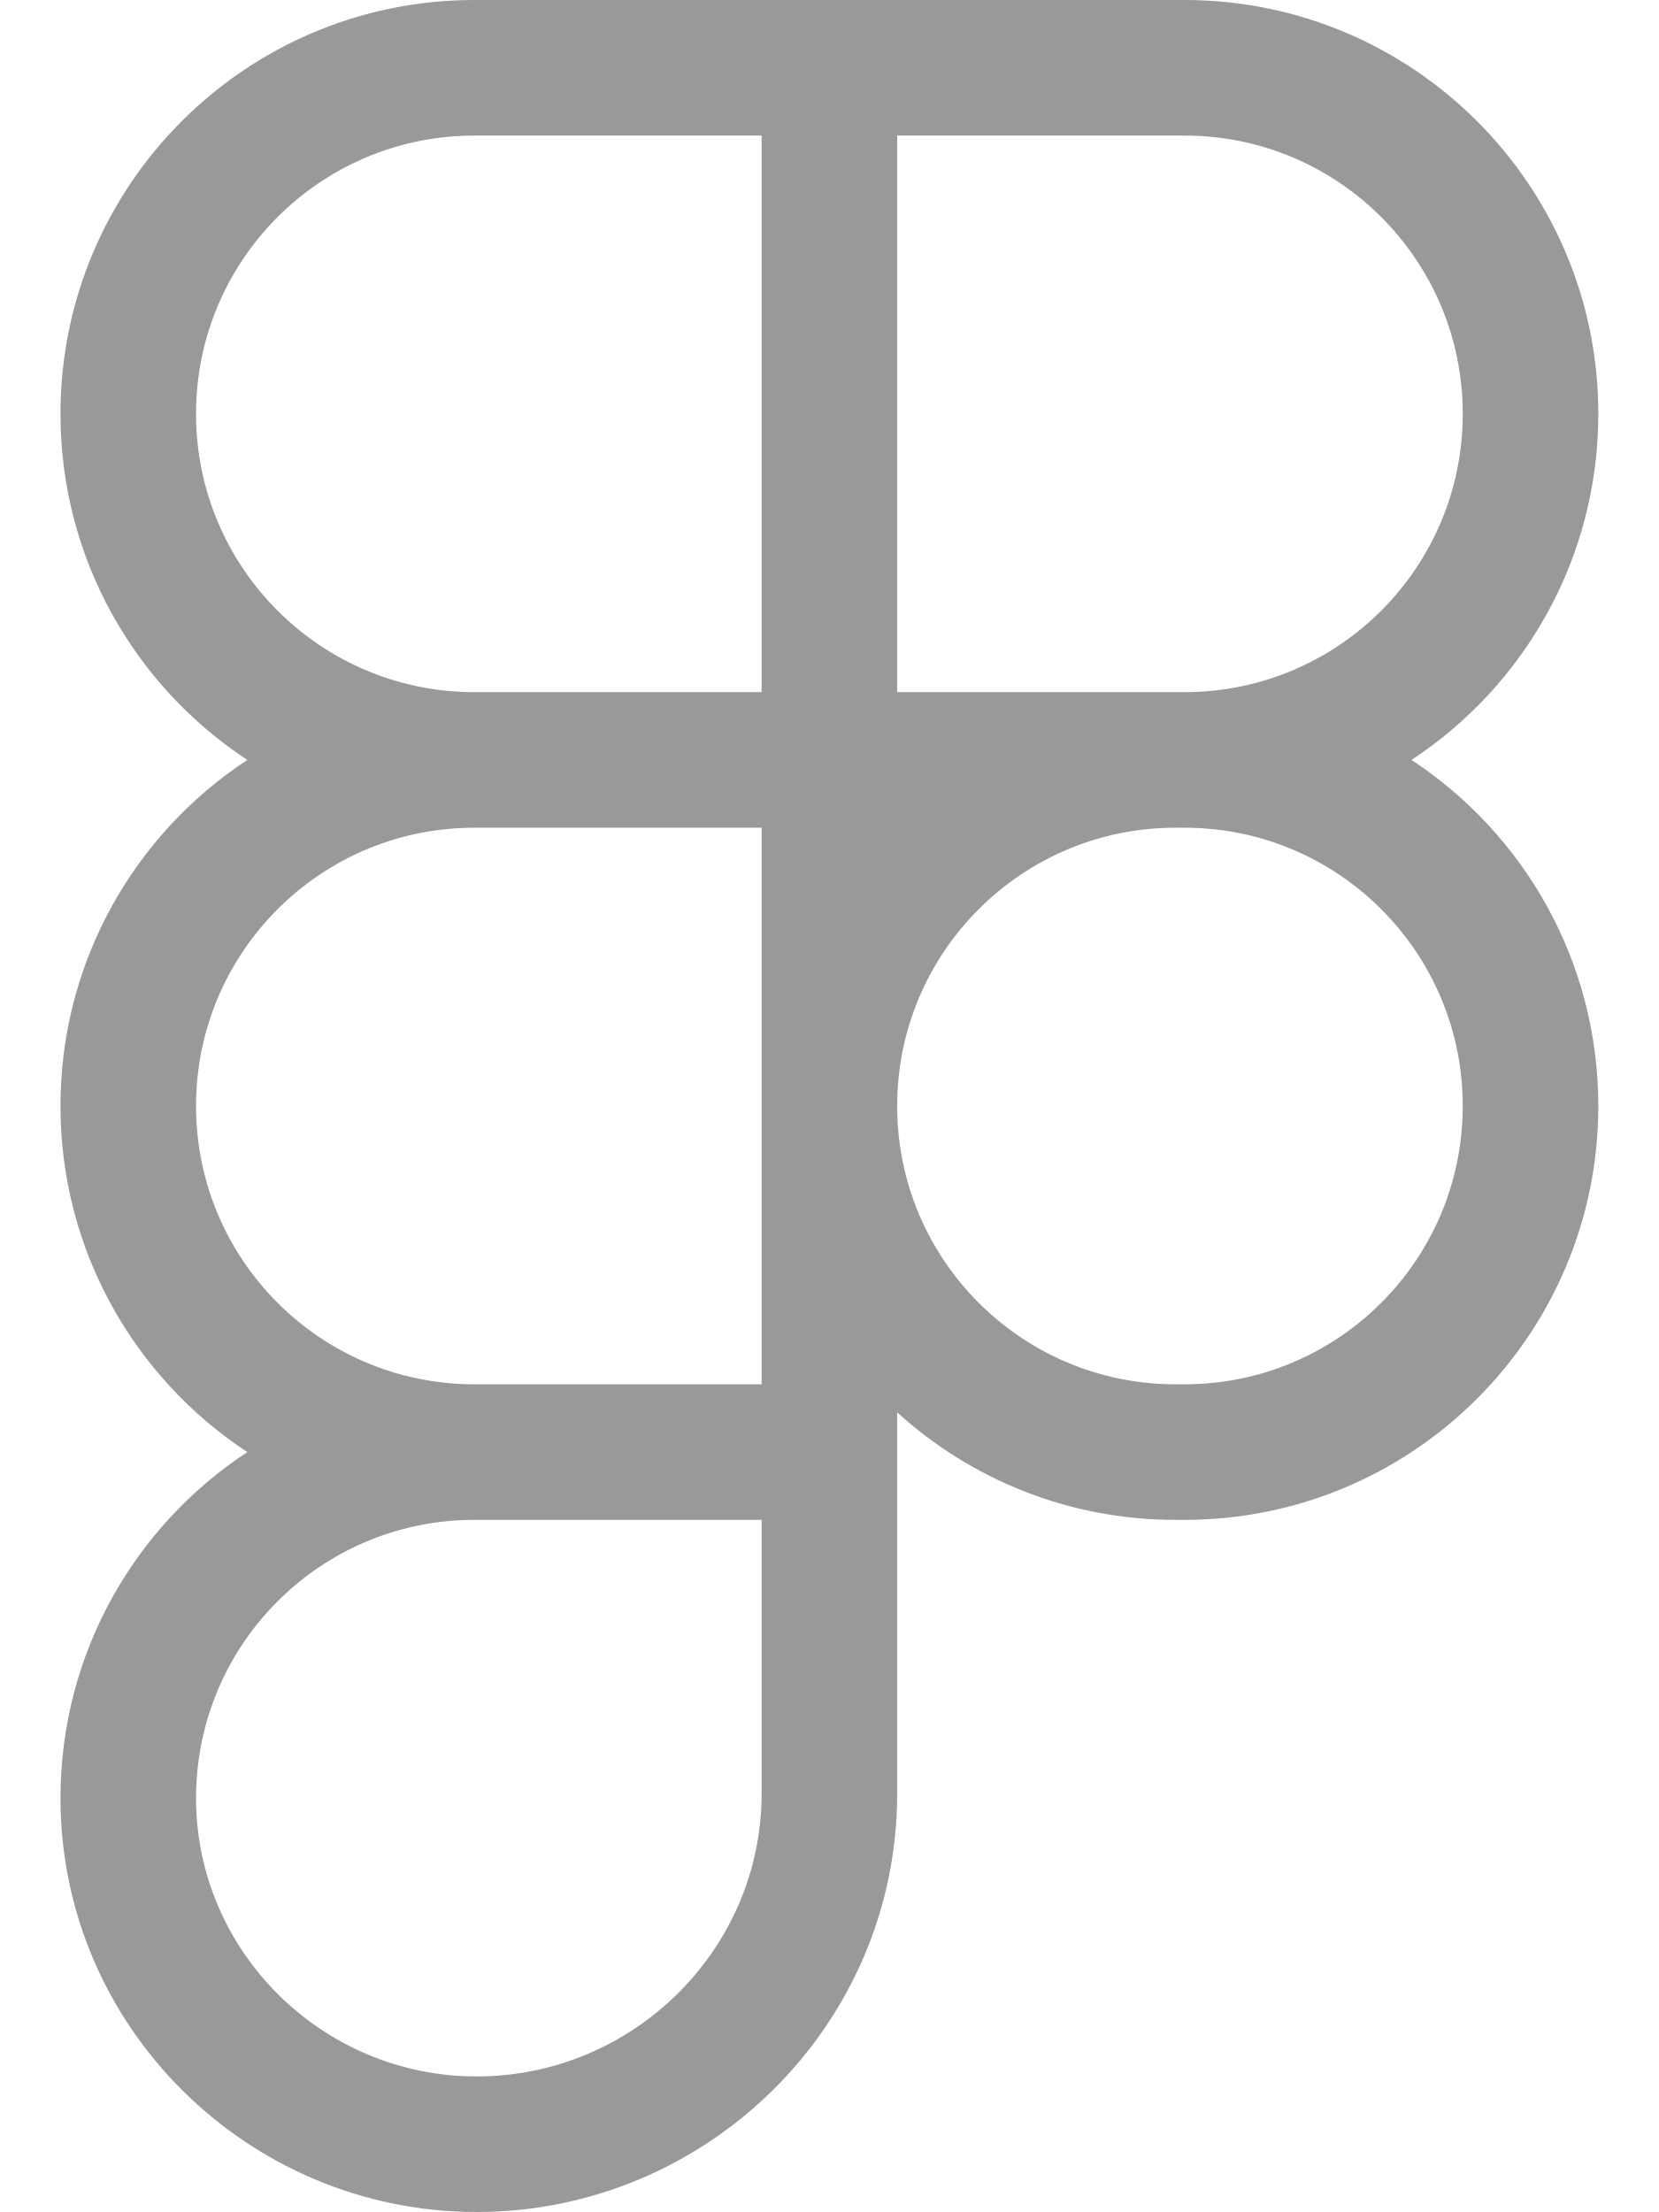
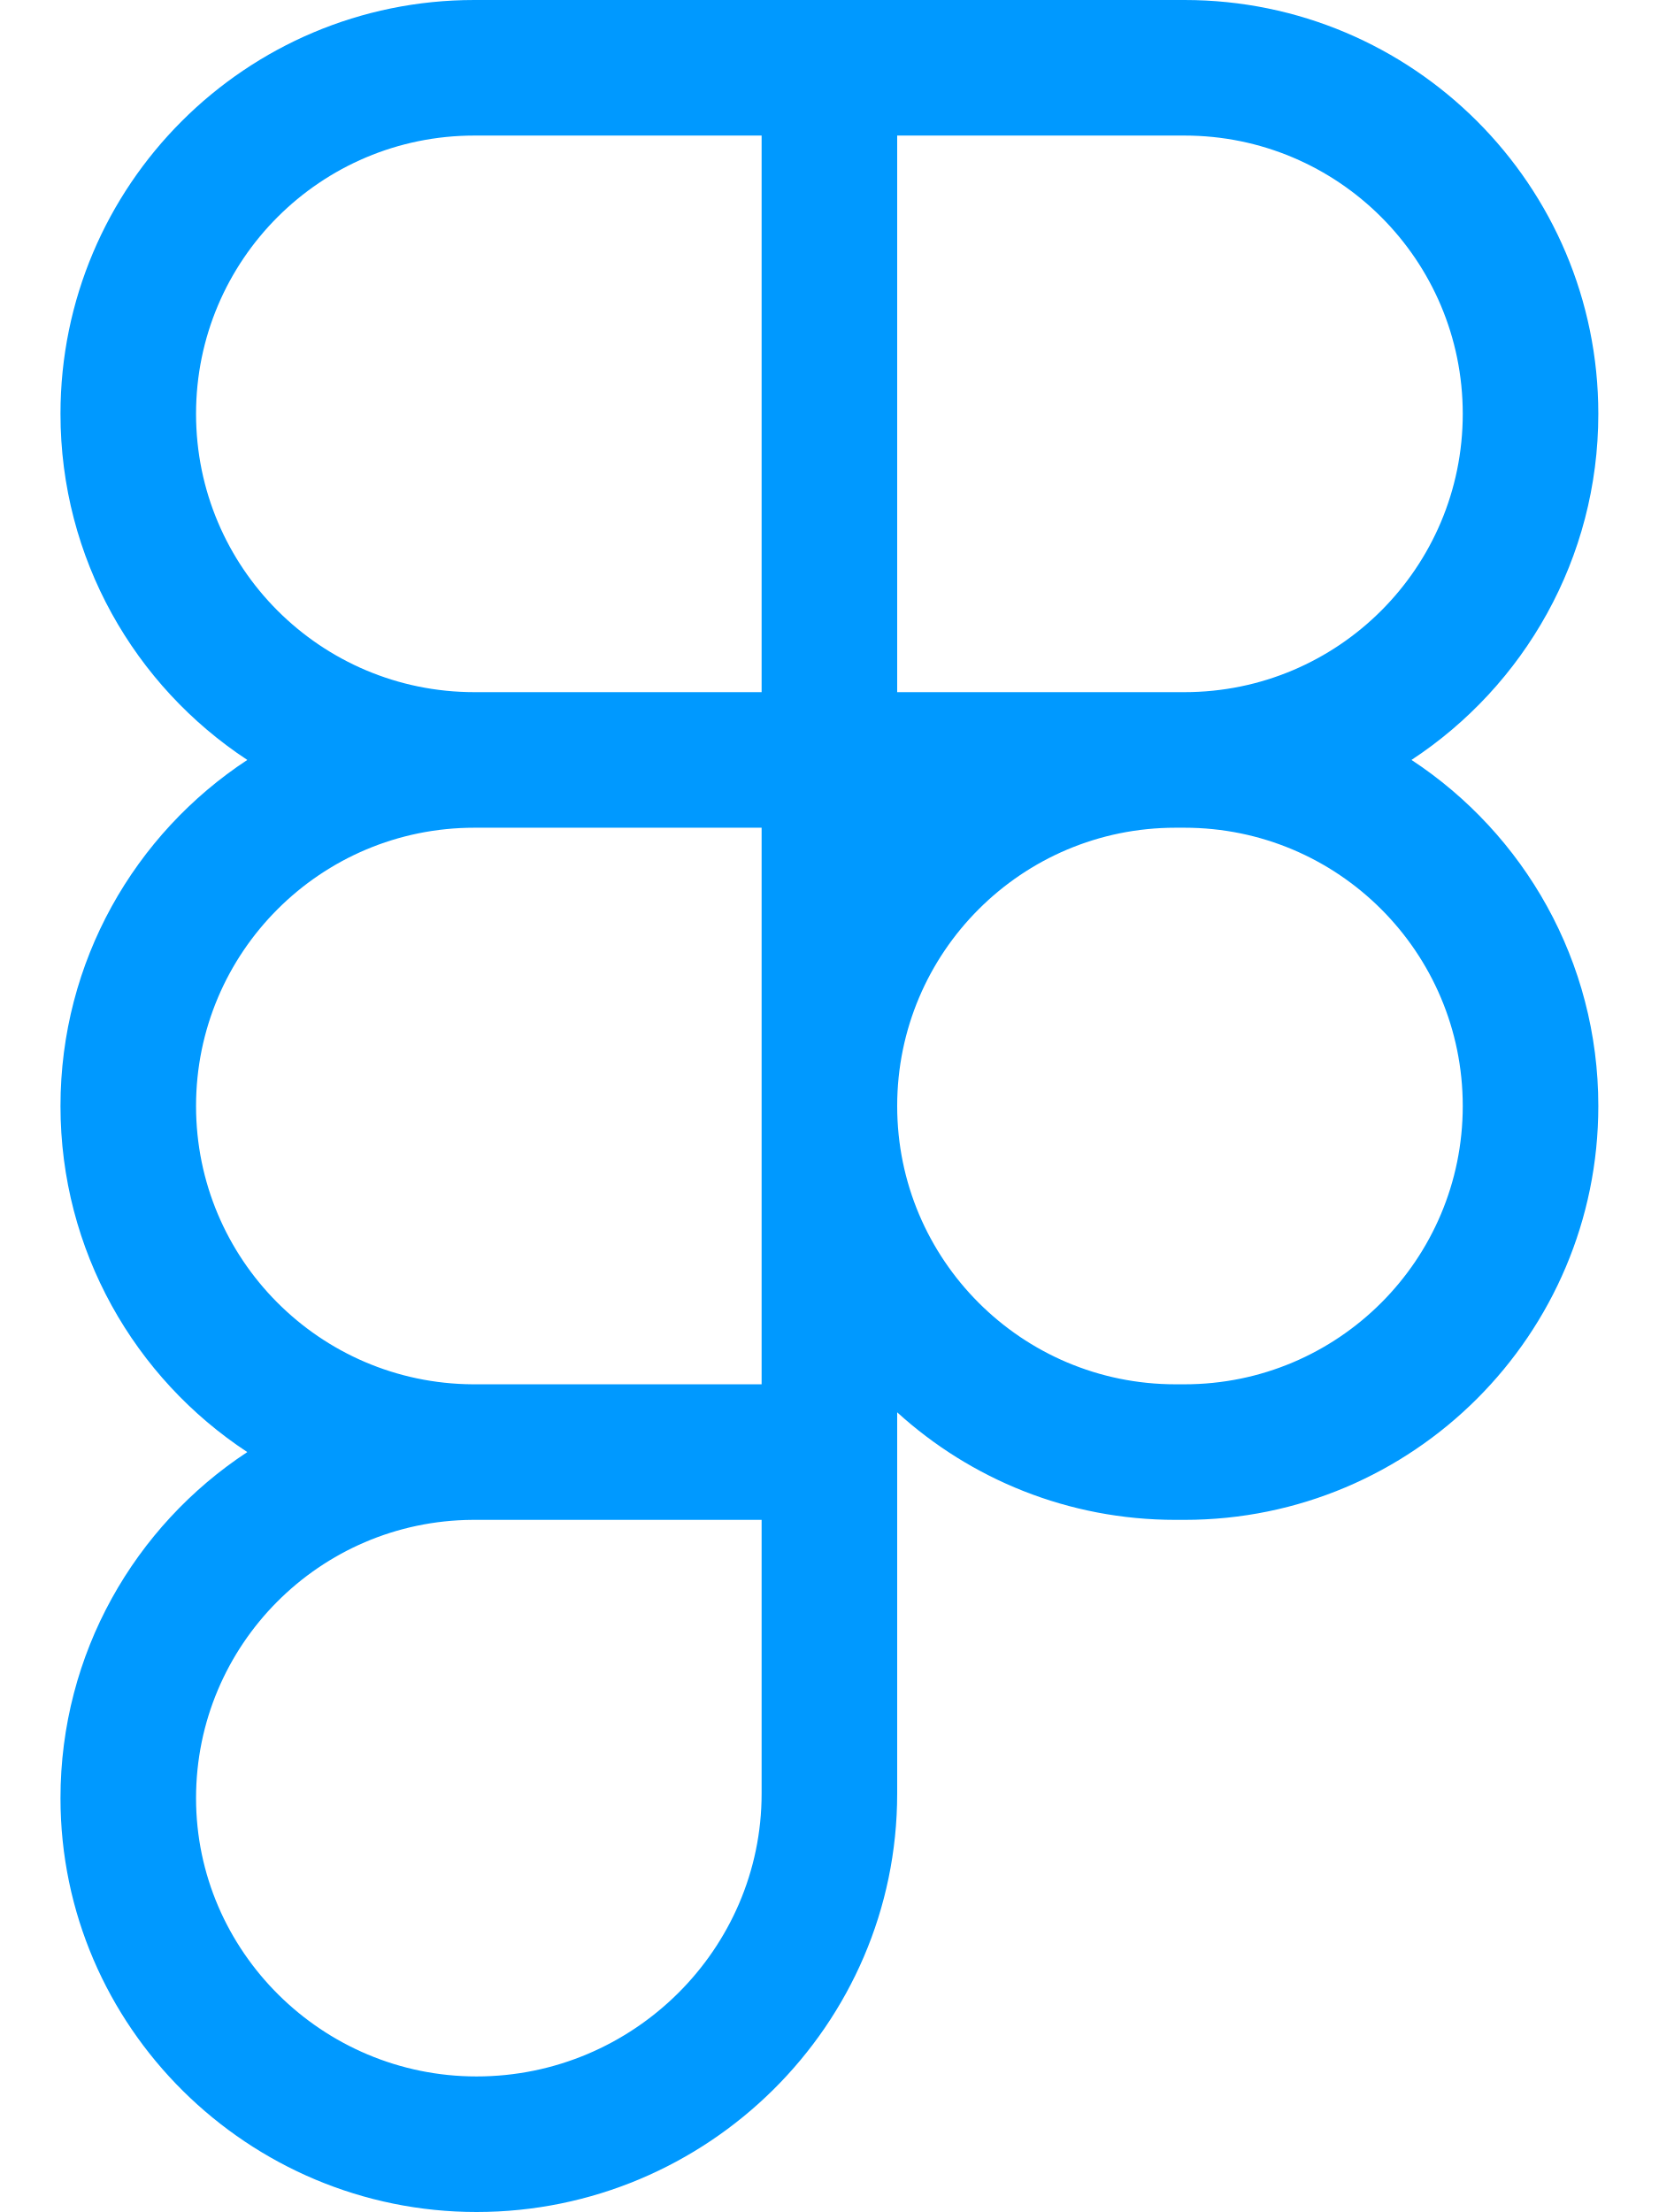
<svg xmlns="http://www.w3.org/2000/svg" viewBox="0 0 384 512">
-   <style>svg{fill:#999999}</style>
+   <style>svg{fill:#0099FF}</style>
  <path d="M14 95.792C14 42.888 56.888 0 109.793 0H274.161C327.066 0 369.954 42.888 369.954 95.792C369.954 129.292 352.758 158.776 326.711 175.897C352.758 193.019 369.954 222.502 369.954 256.002C369.954 308.907 327.066 351.795 274.161 351.795H272.081C247.279 351.795 224.678 342.369 207.666 326.904V415.167C207.666 468.777 163.657 512 110.309 512C57.536 512 14 469.243 14 416.207C14 382.709 31.195 353.227 57.239 336.105C31.195 318.983 14 289.5 14 256.002C14 222.502 31.196 193.019 57.242 175.897C31.196 158.776 14 129.292 14 95.792ZM176.288 191.587H109.793C74.217 191.587 45.378 220.427 45.378 256.002C45.378 291.44 73.995 320.194 109.381 320.416C109.518 320.415 109.655 320.415 109.793 320.415H176.288V191.587ZM207.666 256.002C207.666 291.577 236.505 320.417 272.081 320.417H274.161C309.737 320.417 338.576 291.577 338.576 256.002C338.576 220.427 309.737 191.587 274.161 191.587H272.081C236.505 191.587 207.666 220.427 207.666 256.002ZM109.793 351.795C109.655 351.795 109.518 351.794 109.381 351.794C73.995 352.015 45.378 380.769 45.378 416.207C45.378 451.652 74.603 480.622 110.309 480.622C146.591 480.622 176.288 451.186 176.288 415.167V351.795H109.793ZM109.793 31.378C74.217 31.378 45.378 60.217 45.378 95.792C45.378 131.368 74.217 160.207 109.793 160.207H176.288V31.378H109.793ZM207.666 160.207H274.161C309.737 160.207 338.576 131.368 338.576 95.792C338.576 60.217 309.737 31.378 274.161 31.378H207.666V160.207Z" />
</svg>
